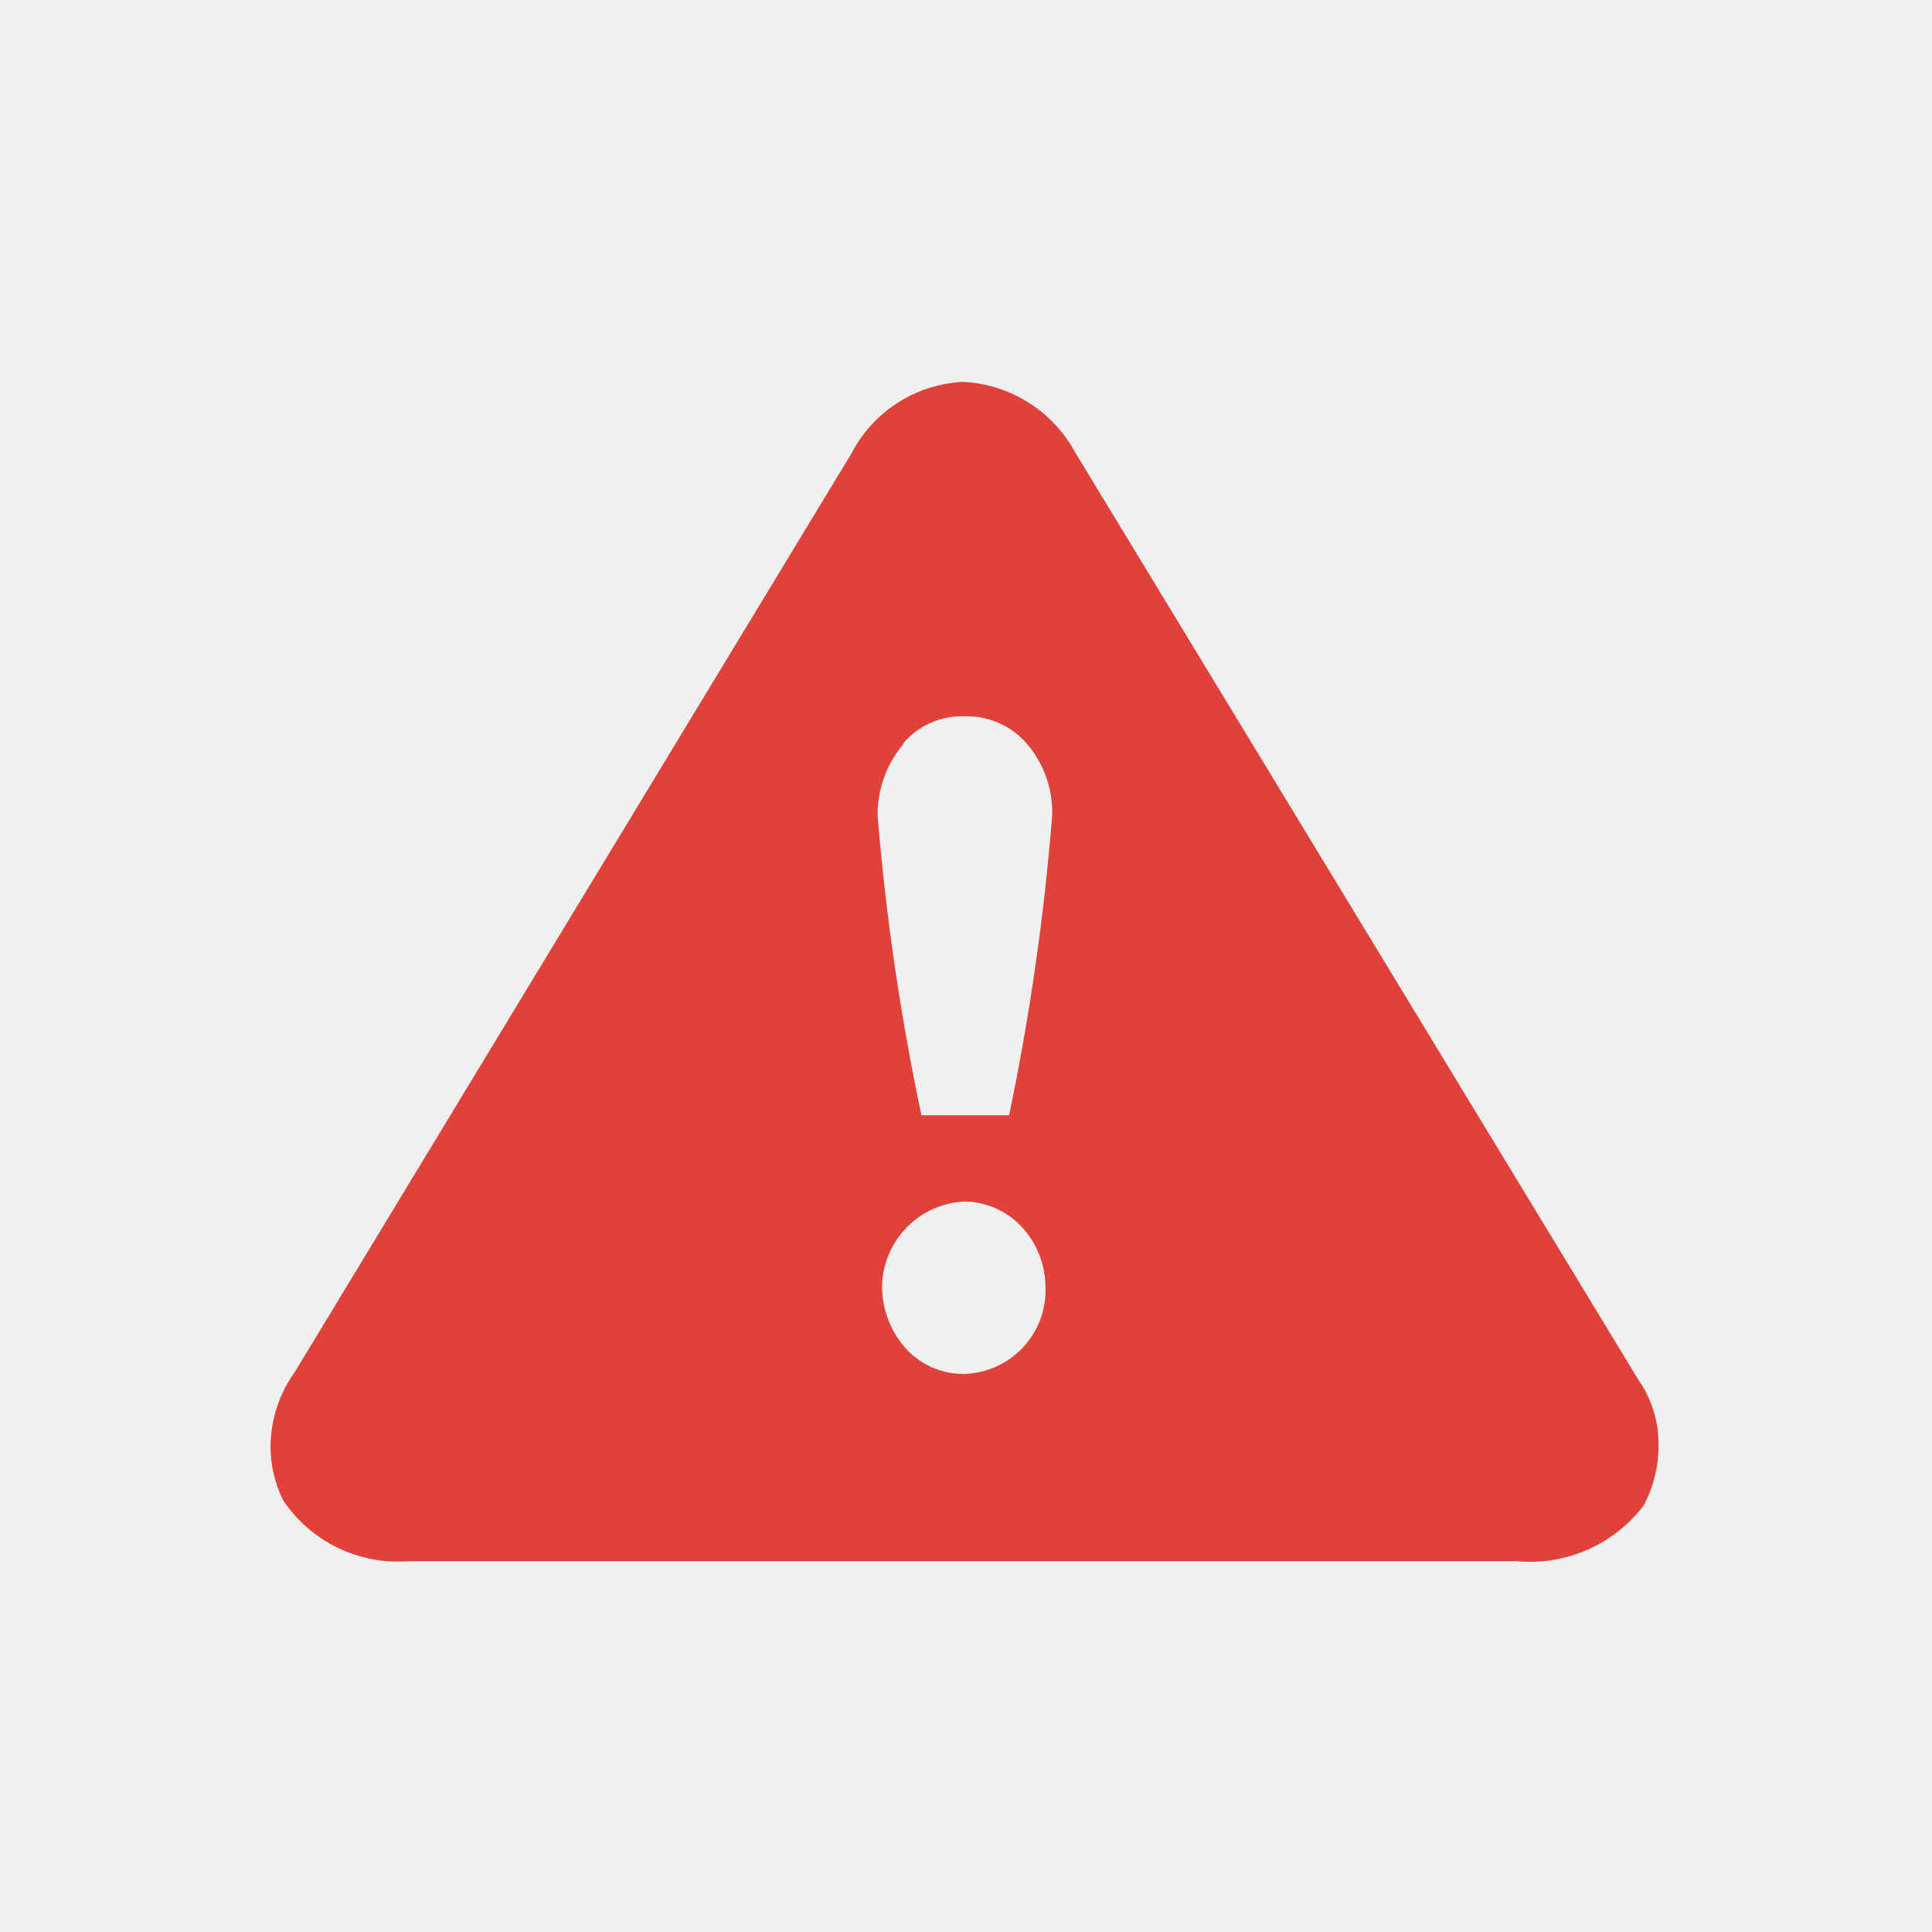
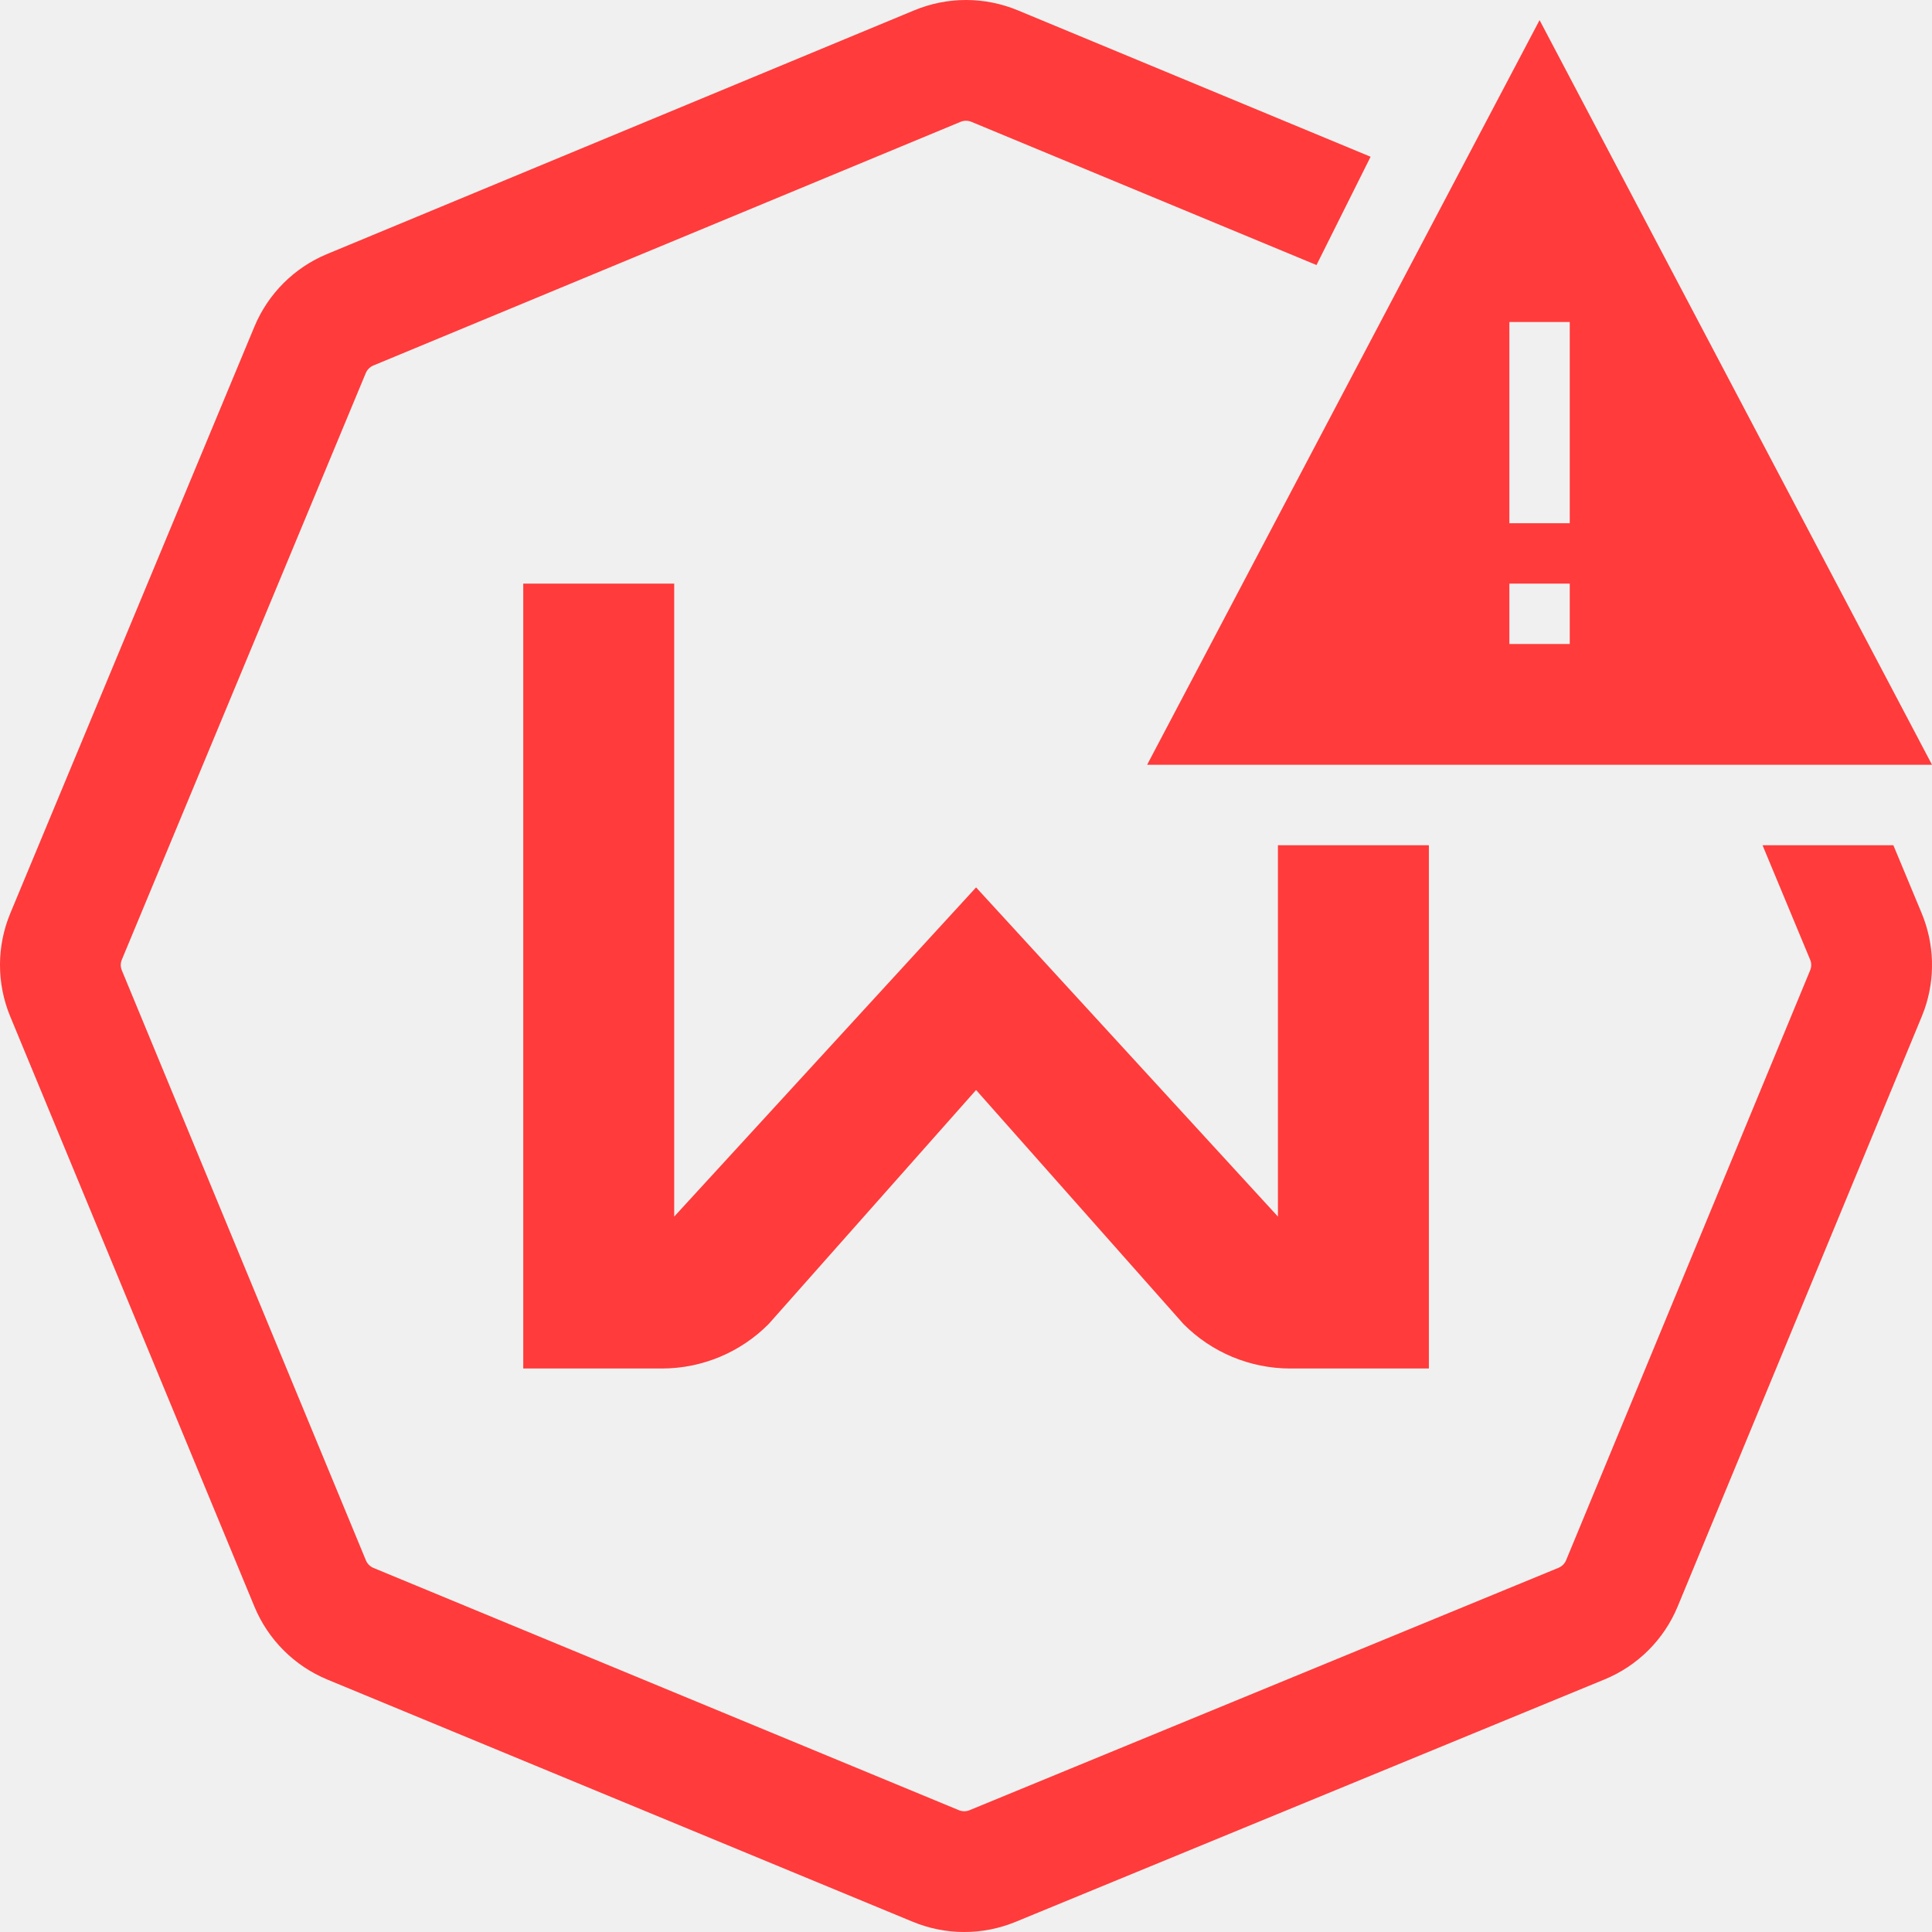
- <svg xmlns="http://www.w3.org/2000/svg" width="70" height="70" viewBox="0 0 70 70" fill="none">
-   <path d="M59.446 50.13L38.958 16.395C38.557 15.655 37.973 15.031 37.261 14.583C36.548 14.135 35.733 13.878 34.892 13.837C34.052 13.877 33.236 14.136 32.528 14.59C31.819 15.043 31.242 15.675 30.854 16.422L10.688 49.699C10.208 50.364 9.91 51.144 9.827 51.961C9.741 52.784 9.891 53.615 10.258 54.357C10.752 55.096 11.433 55.69 12.233 56.078C13.033 56.466 13.921 56.634 14.808 56.564H54.95C55.826 56.647 56.708 56.504 57.513 56.151C58.319 55.798 59.021 55.245 59.554 54.545C59.918 53.857 60.103 53.089 60.092 52.31C60.091 51.549 59.876 50.803 59.473 50.157L59.446 50.13ZM31.958 46.657C31.959 45.856 32.267 45.087 32.818 44.506C33.368 43.926 34.12 43.578 34.919 43.534C35.307 43.534 35.69 43.613 36.047 43.766C36.403 43.919 36.724 44.142 36.992 44.422C37.563 45.026 37.881 45.826 37.881 46.657C37.905 47.46 37.609 48.239 37.059 48.825C36.509 49.41 35.749 49.754 34.946 49.78H34.892C34.515 49.778 34.142 49.7 33.796 49.553C33.449 49.405 33.135 49.189 32.873 48.918C32.298 48.304 31.972 47.498 31.958 46.657ZM32.712 26.949C32.974 26.634 33.304 26.381 33.676 26.209C34.049 26.037 34.455 25.949 34.865 25.953H35.054C35.463 25.955 35.867 26.046 36.239 26.217C36.61 26.389 36.941 26.639 37.208 26.949C37.823 27.667 38.15 28.588 38.123 29.534C37.833 33.189 37.311 36.822 36.562 40.41H33.385C32.626 36.822 32.095 33.189 31.796 29.534C31.792 28.587 32.126 27.671 32.738 26.949H32.712Z" fill="#E04239" />
+ <svg xmlns="http://www.w3.org/2000/svg" width="60" height="60" viewBox="0 0 60 60" fill="none">
+   <g clip-path="url(#jwolf4414a)">
+     <path fill-rule="evenodd" clip-rule="evenodd" d="M30 0a4.2 4.2 0 0 1 1.607.32l10.958 4.548-1.68 3.363-10.716-4.447a.44.44 0 0 0-.11-.03L30 3.75a.437.437 0 0 0-.169.034L11.597 11.35a.438.438 0 0 0-.237.235L3.784 29.803a.424.424 0 0 0-.002.328l7.582 18.328c.043.105.13.192.236.235l18.177 7.522a.43.43 0 0 0 .336 0L48.4 48.69a.437.437 0 0 0 .237-.236l7.58-18.323a.423.423 0 0 0-.002-.328l-1.478-3.554H58.8l.88 2.114c.395.952.425 2.013.088 2.981l-.085.222-7.58 18.322a4.175 4.175 0 0 1-2.275 2.269L31.54 59.685a4.186 4.186 0 0 1-3.197-.004L10.166 52.16A4.185 4.185 0 0 1 7.9 49.892L.317 31.566a4.184 4.184 0 0 1 .003-3.203L7.9 10.146a4.179 4.179 0 0 1 2.26-2.258L28.392.321A4.187 4.187 0 0 1 30 0zm-9.062 18.125v19.657l9.375-10.223 9.374 10.223V26.249h4.688V42.5h-4.308a4.67 4.67 0 0 1-3.315-1.383l-6.439-7.266-6.44 7.266a4.67 4.67 0 0 1-3.315 1.383H16.25V18.125h4.688zM47.813.625 60 23.75H35.625L47.813.625zm.937 17.5h-1.875V20h1.875v-1.875zm0-8.125h-1.875v6.25h1.875V10z" fill="#FF3B3B" />
+   </g>
+   <defs>
+     <clipPath id="jwolf4414a">
+       <path fill="#fff" d="M0 0h60v60H0z" />
+     </clipPath>
+   </defs>
</svg>
